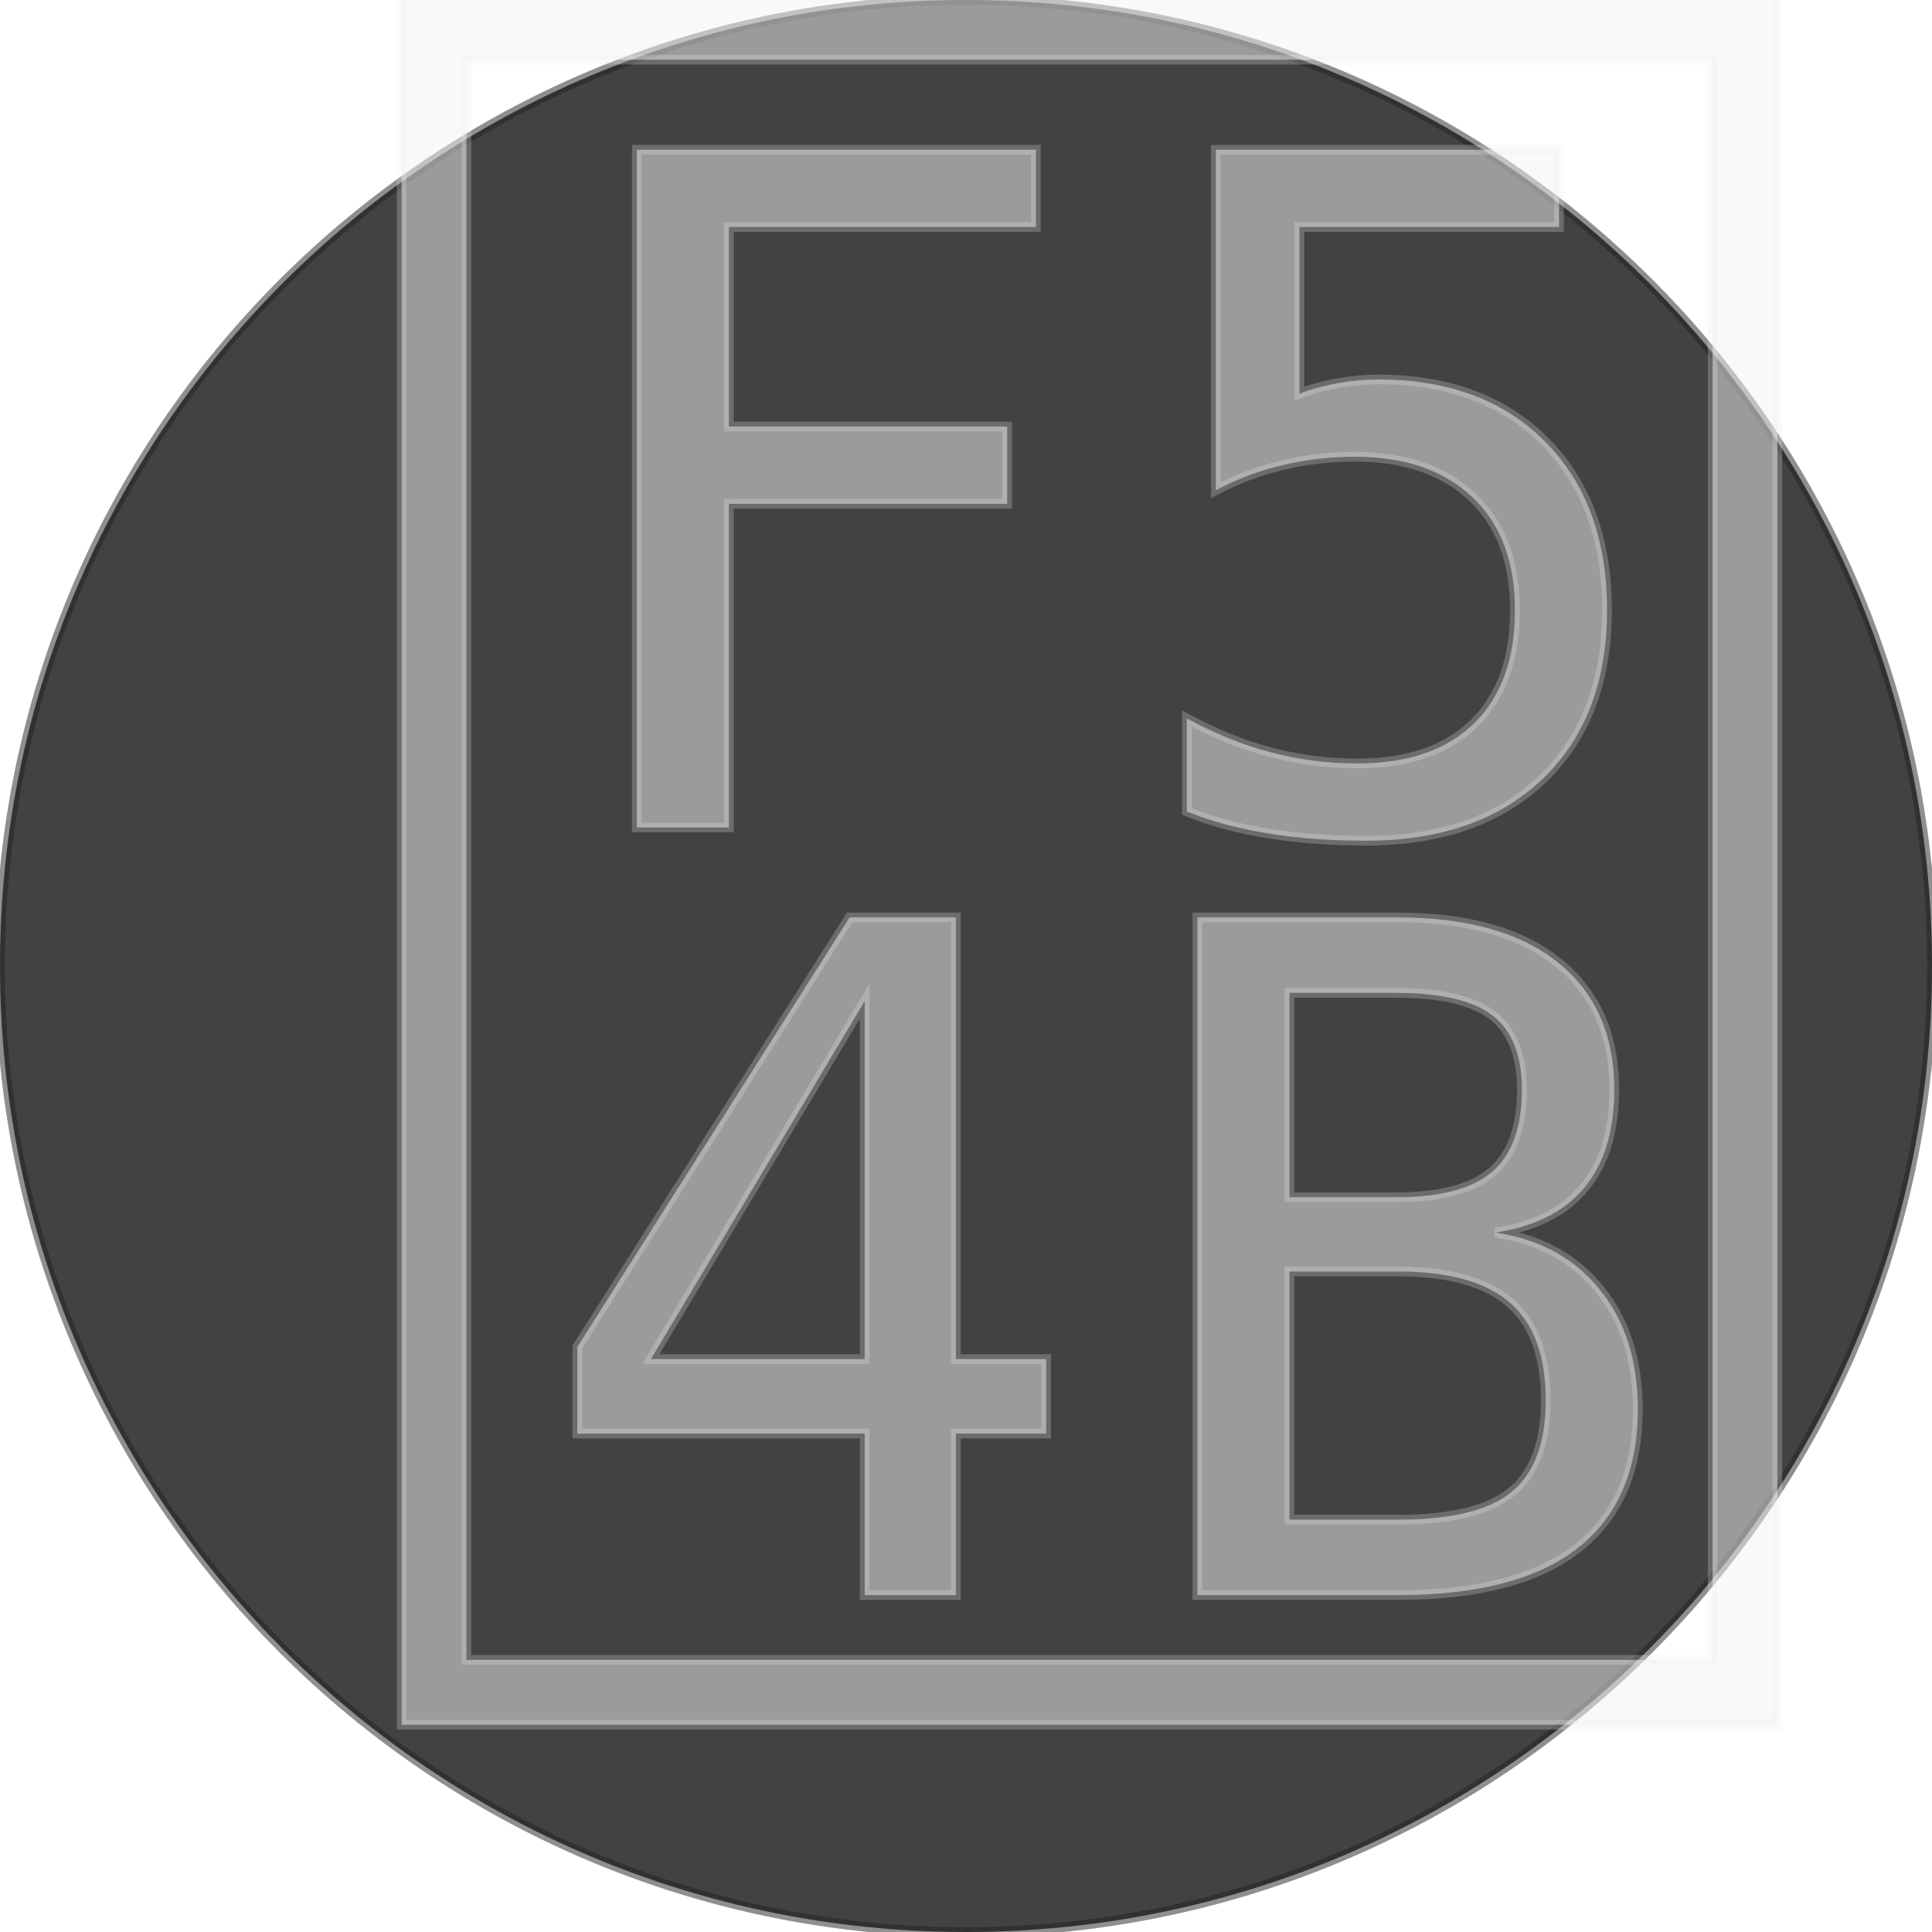
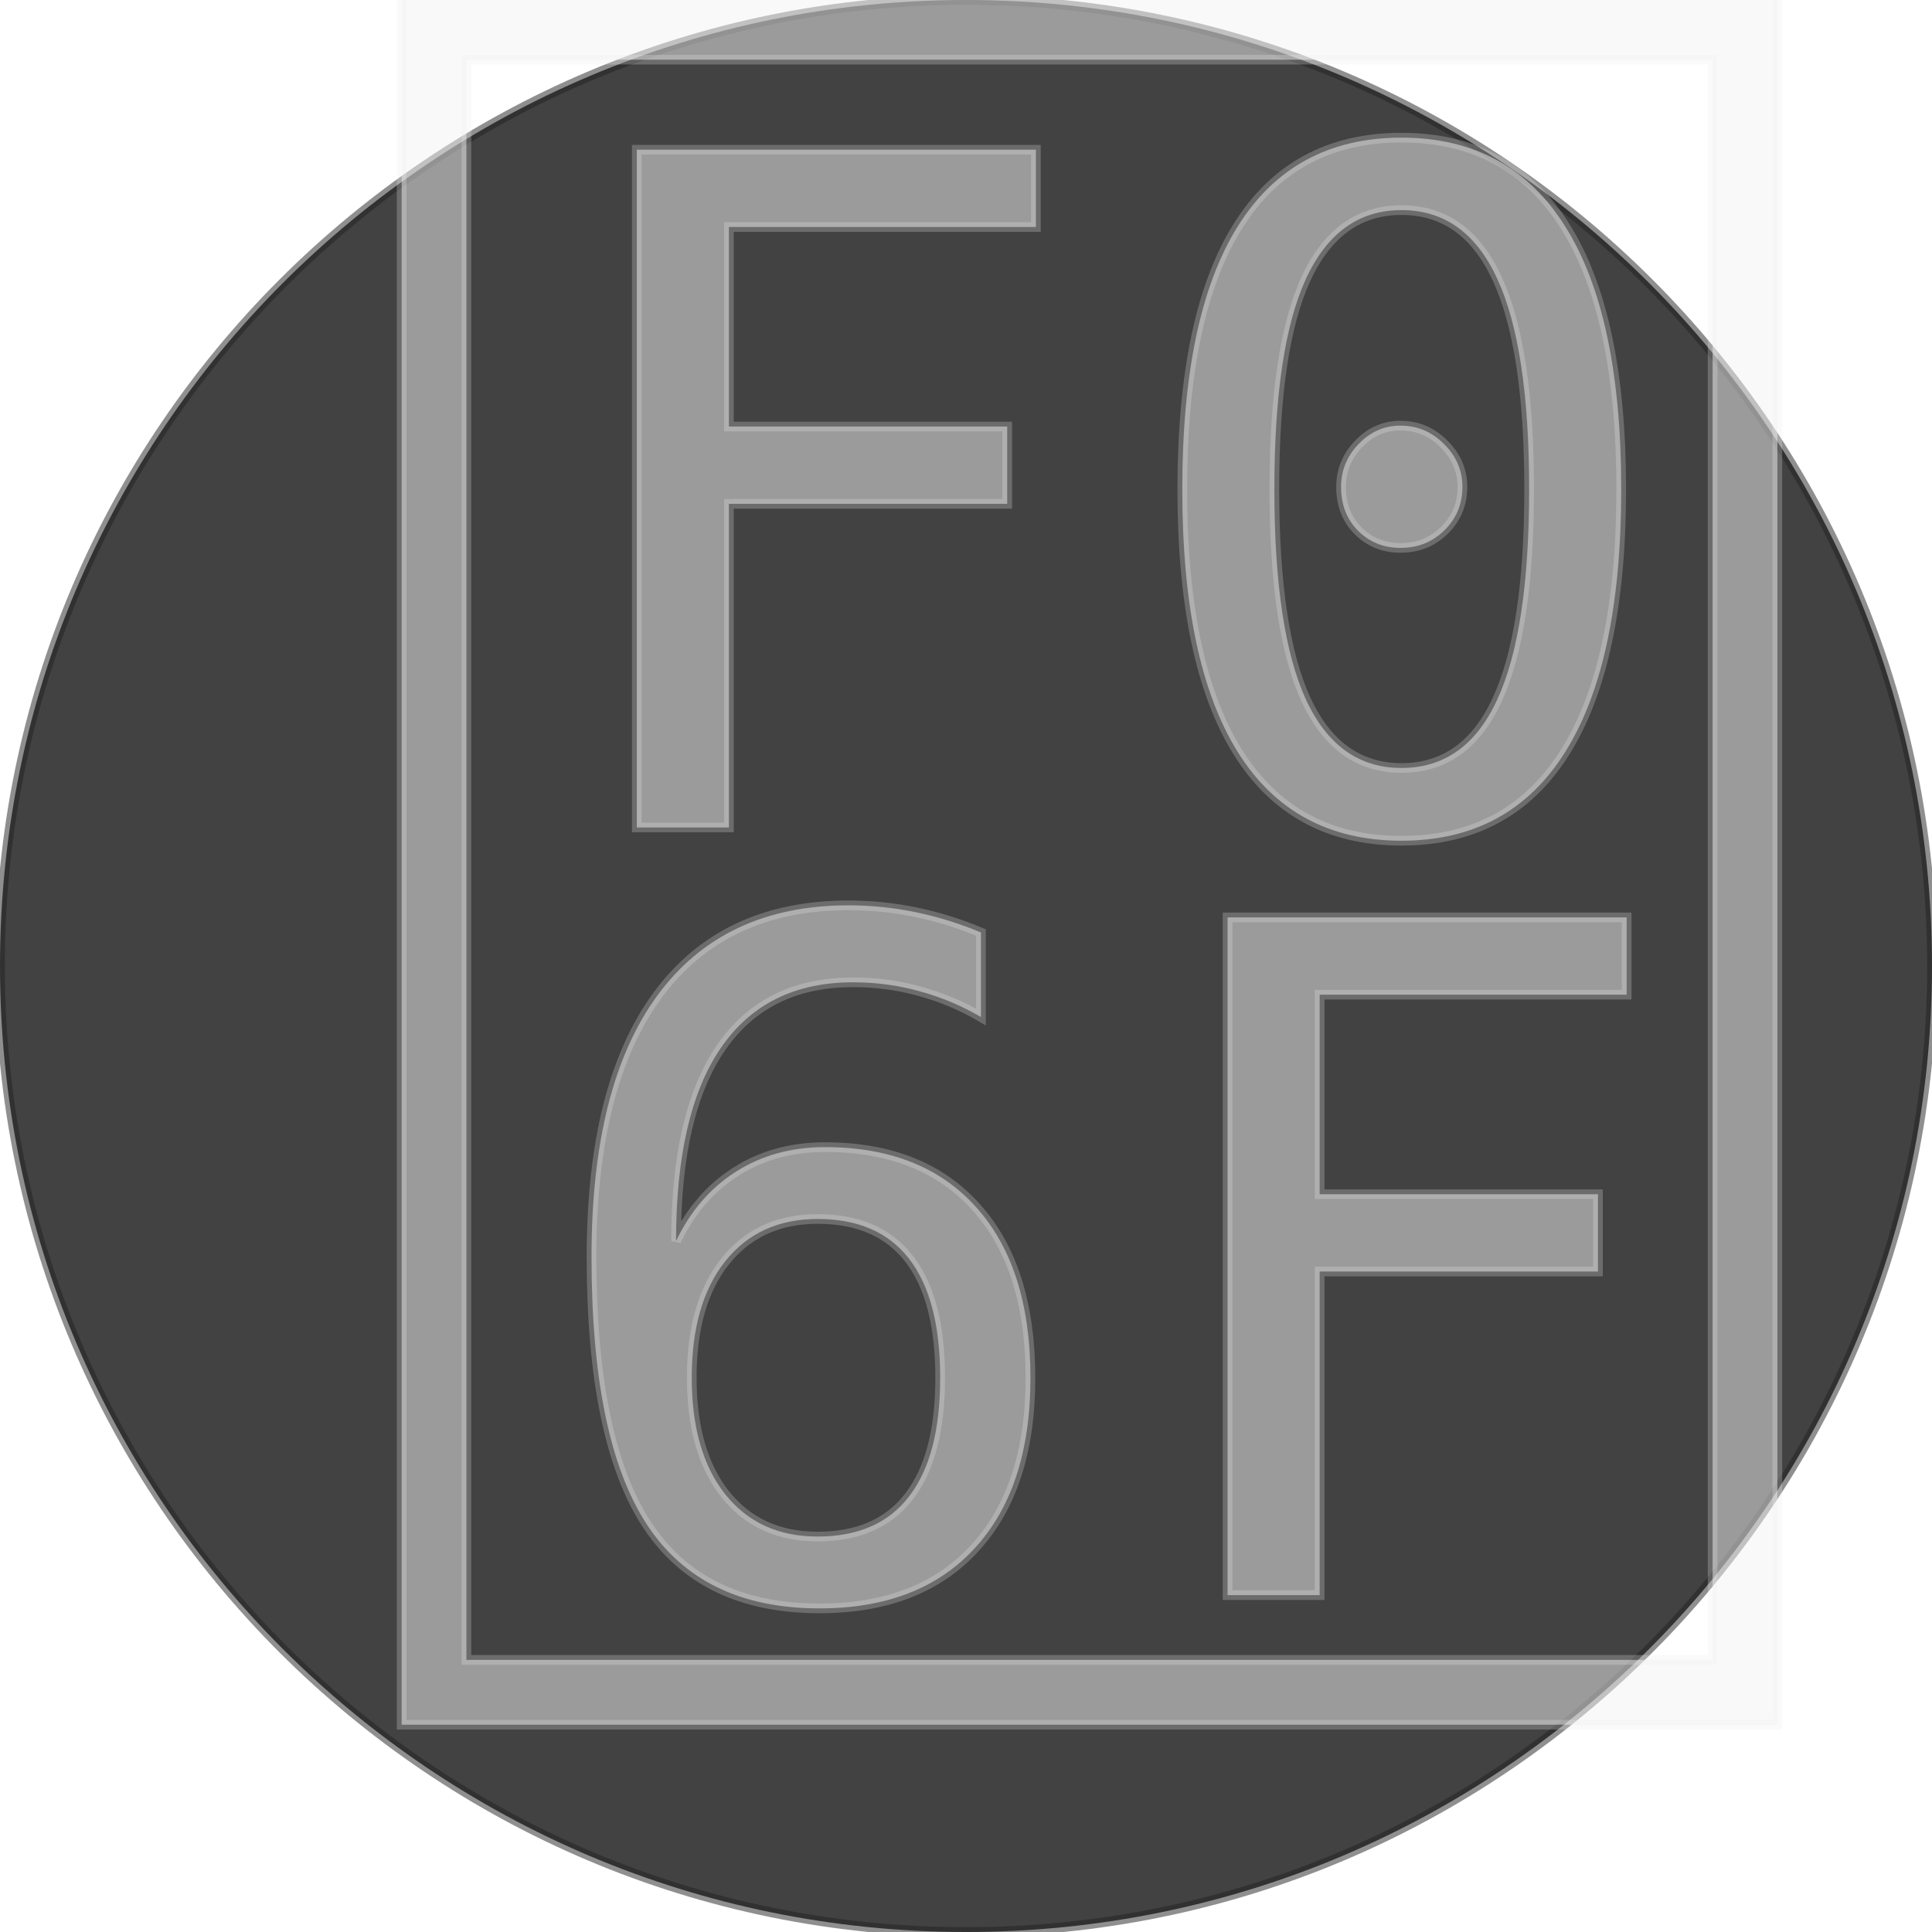
<svg xmlns="http://www.w3.org/2000/svg" width="100mm" height="100mm" viewBox="0 0 100 100" version="1.1" id="svg8">
  <g>
    <circle r="50" cy="50" cx="50" style="         fill:#424242;         fill-opacity:1;         fill-rule:evenodd;         stroke:#212121;         stroke-opacity:0.5;         stroke-width:0.5;         " />
-     <text y="82.564" x="17.436" style="         fill:#f5f5f5;         fill-opacity:0.5;         stroke:#eeeeee;         stroke-opacity:0.25;         stroke-width:0.5;         font-style:normal;         font-variant:normal;         font-weight:normal;         font-stretch:normal;         font-size:105.833px;         font-family:'FiraCode Nerd Font Mono';" xml:space="preserve"></text>
+     <text y="82.564" x="17.436" style="         fill:#f5f5f5;         fill-opacity:0.5;         stroke:#eeeeee;         stroke-opacity:0.25;         stroke-width:0.5;         font-style:normal;         font-variant:normal;         font-weight:normal;         font-stretch:normal;         font-size:105.833px;         font-family:'FiraCode Nerd Font Mono';" xml:space="preserve"></text>
  </g>
</svg>
